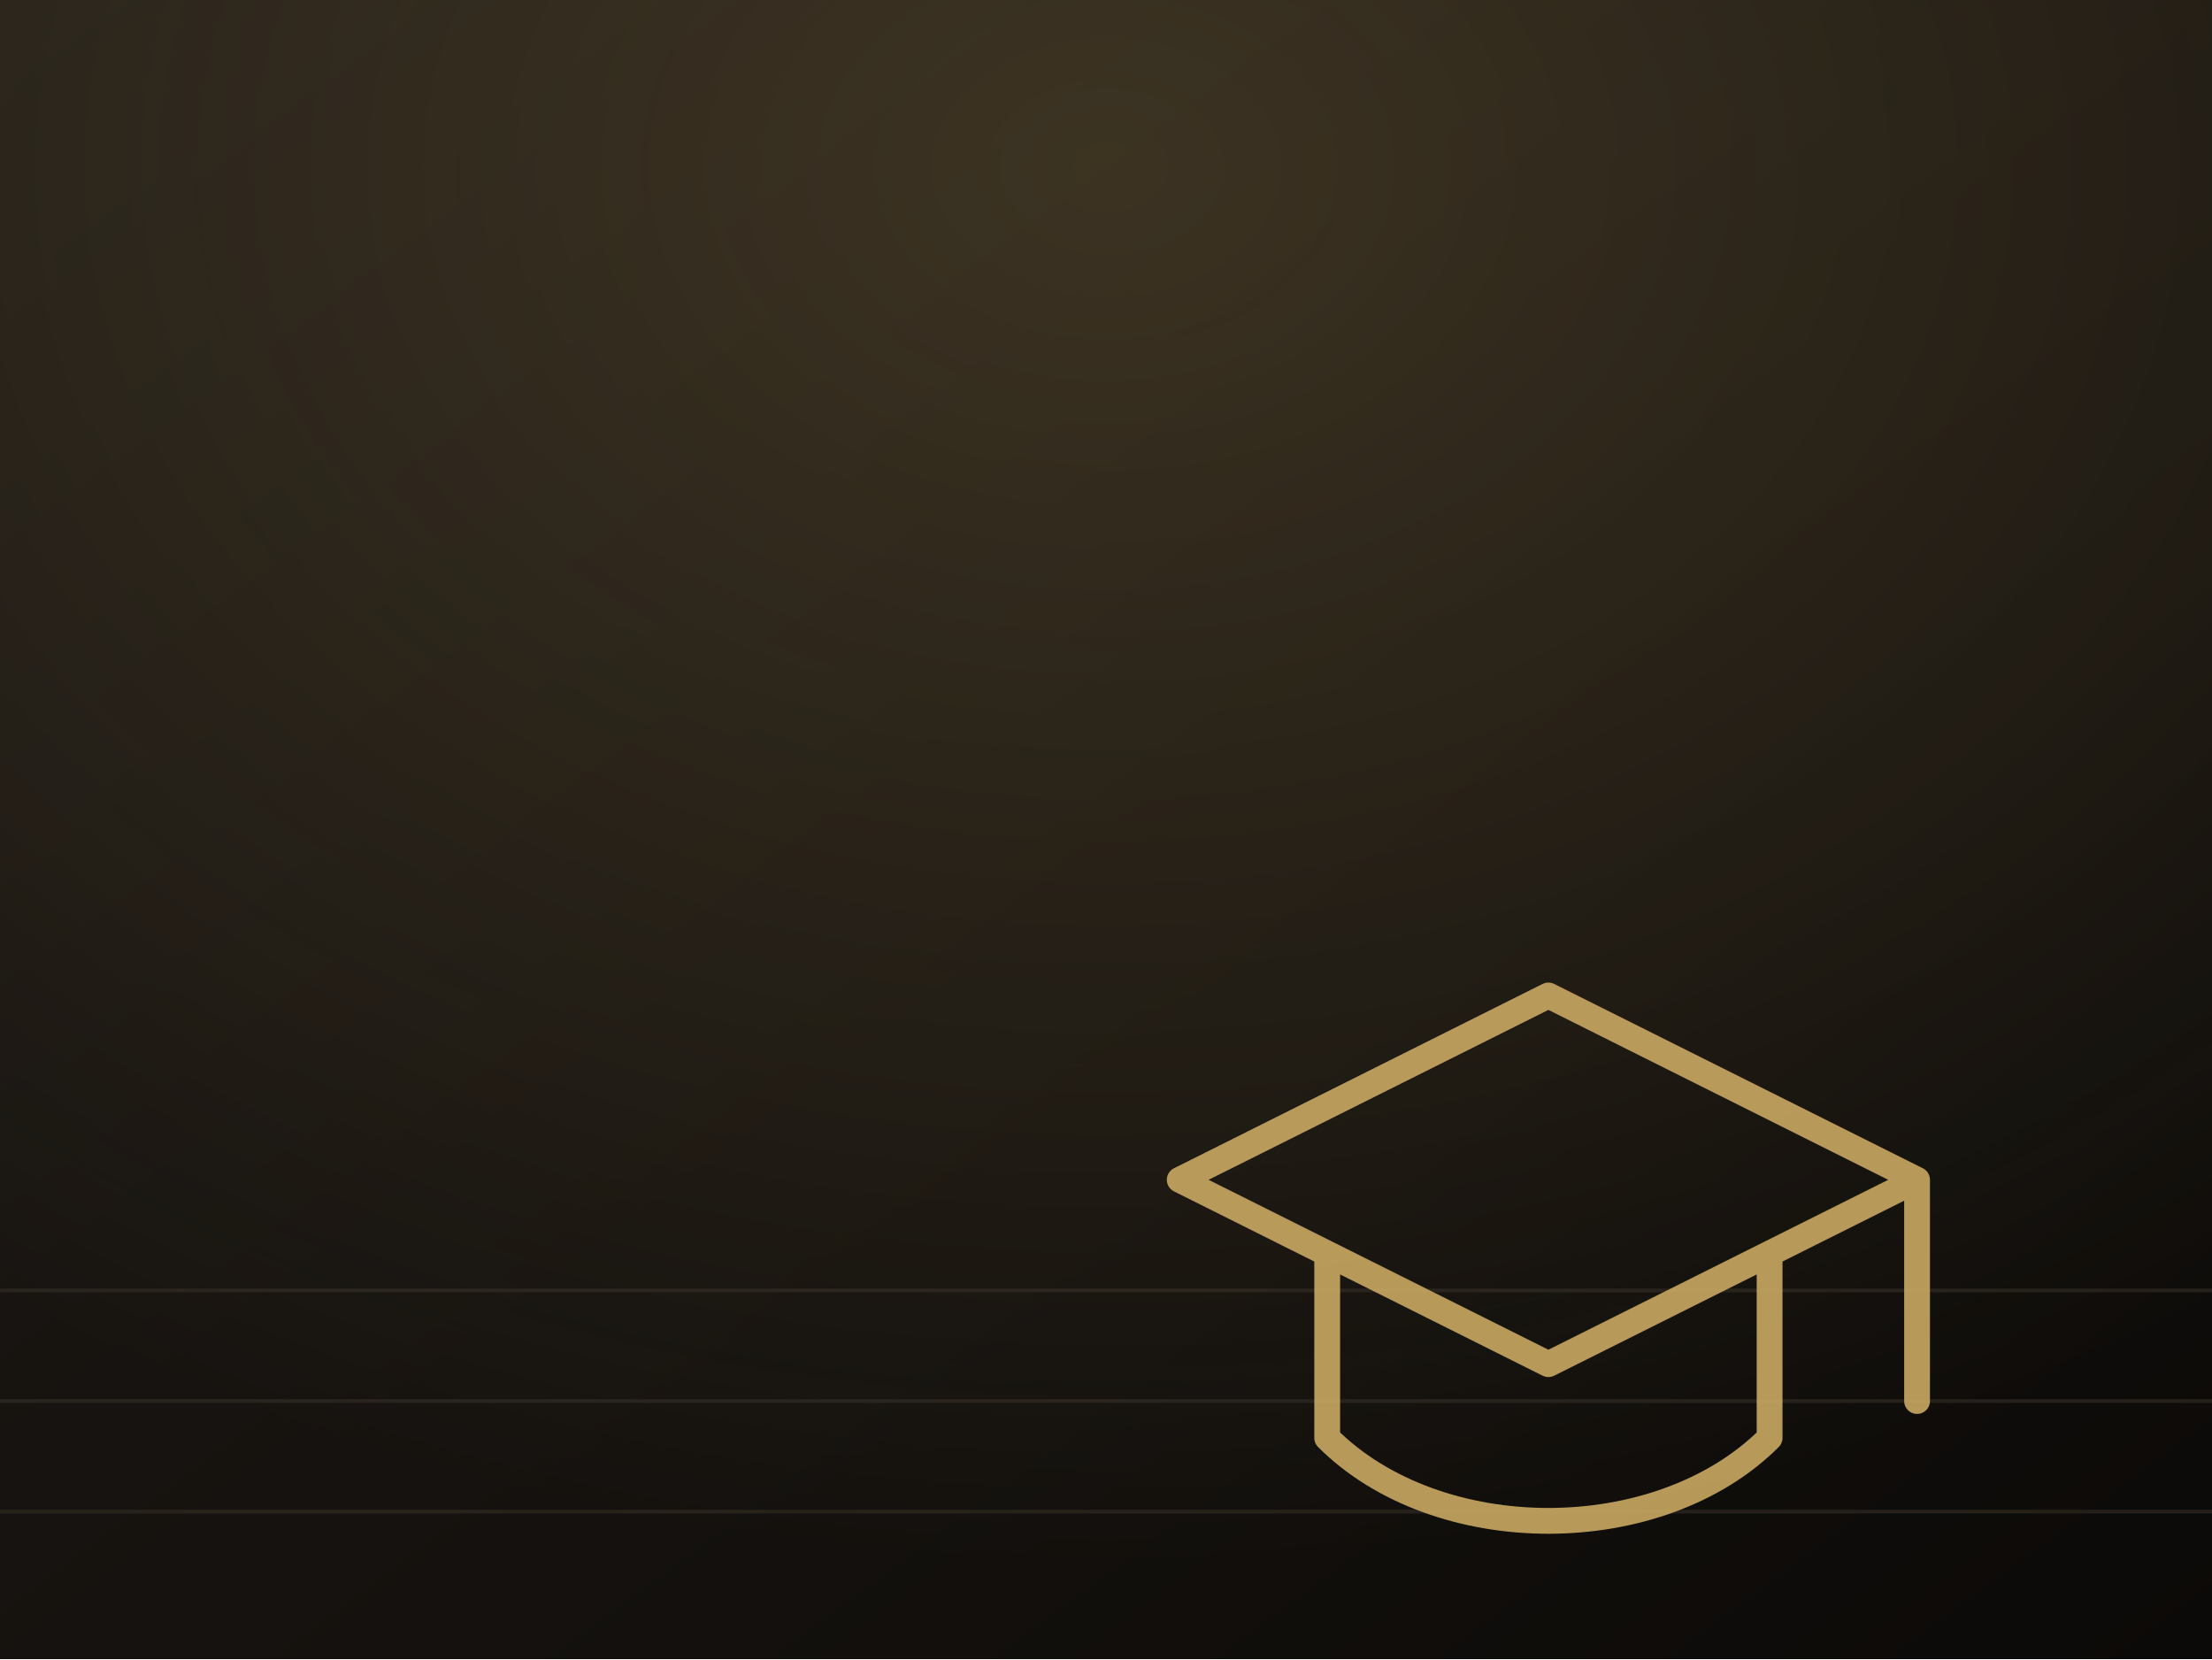
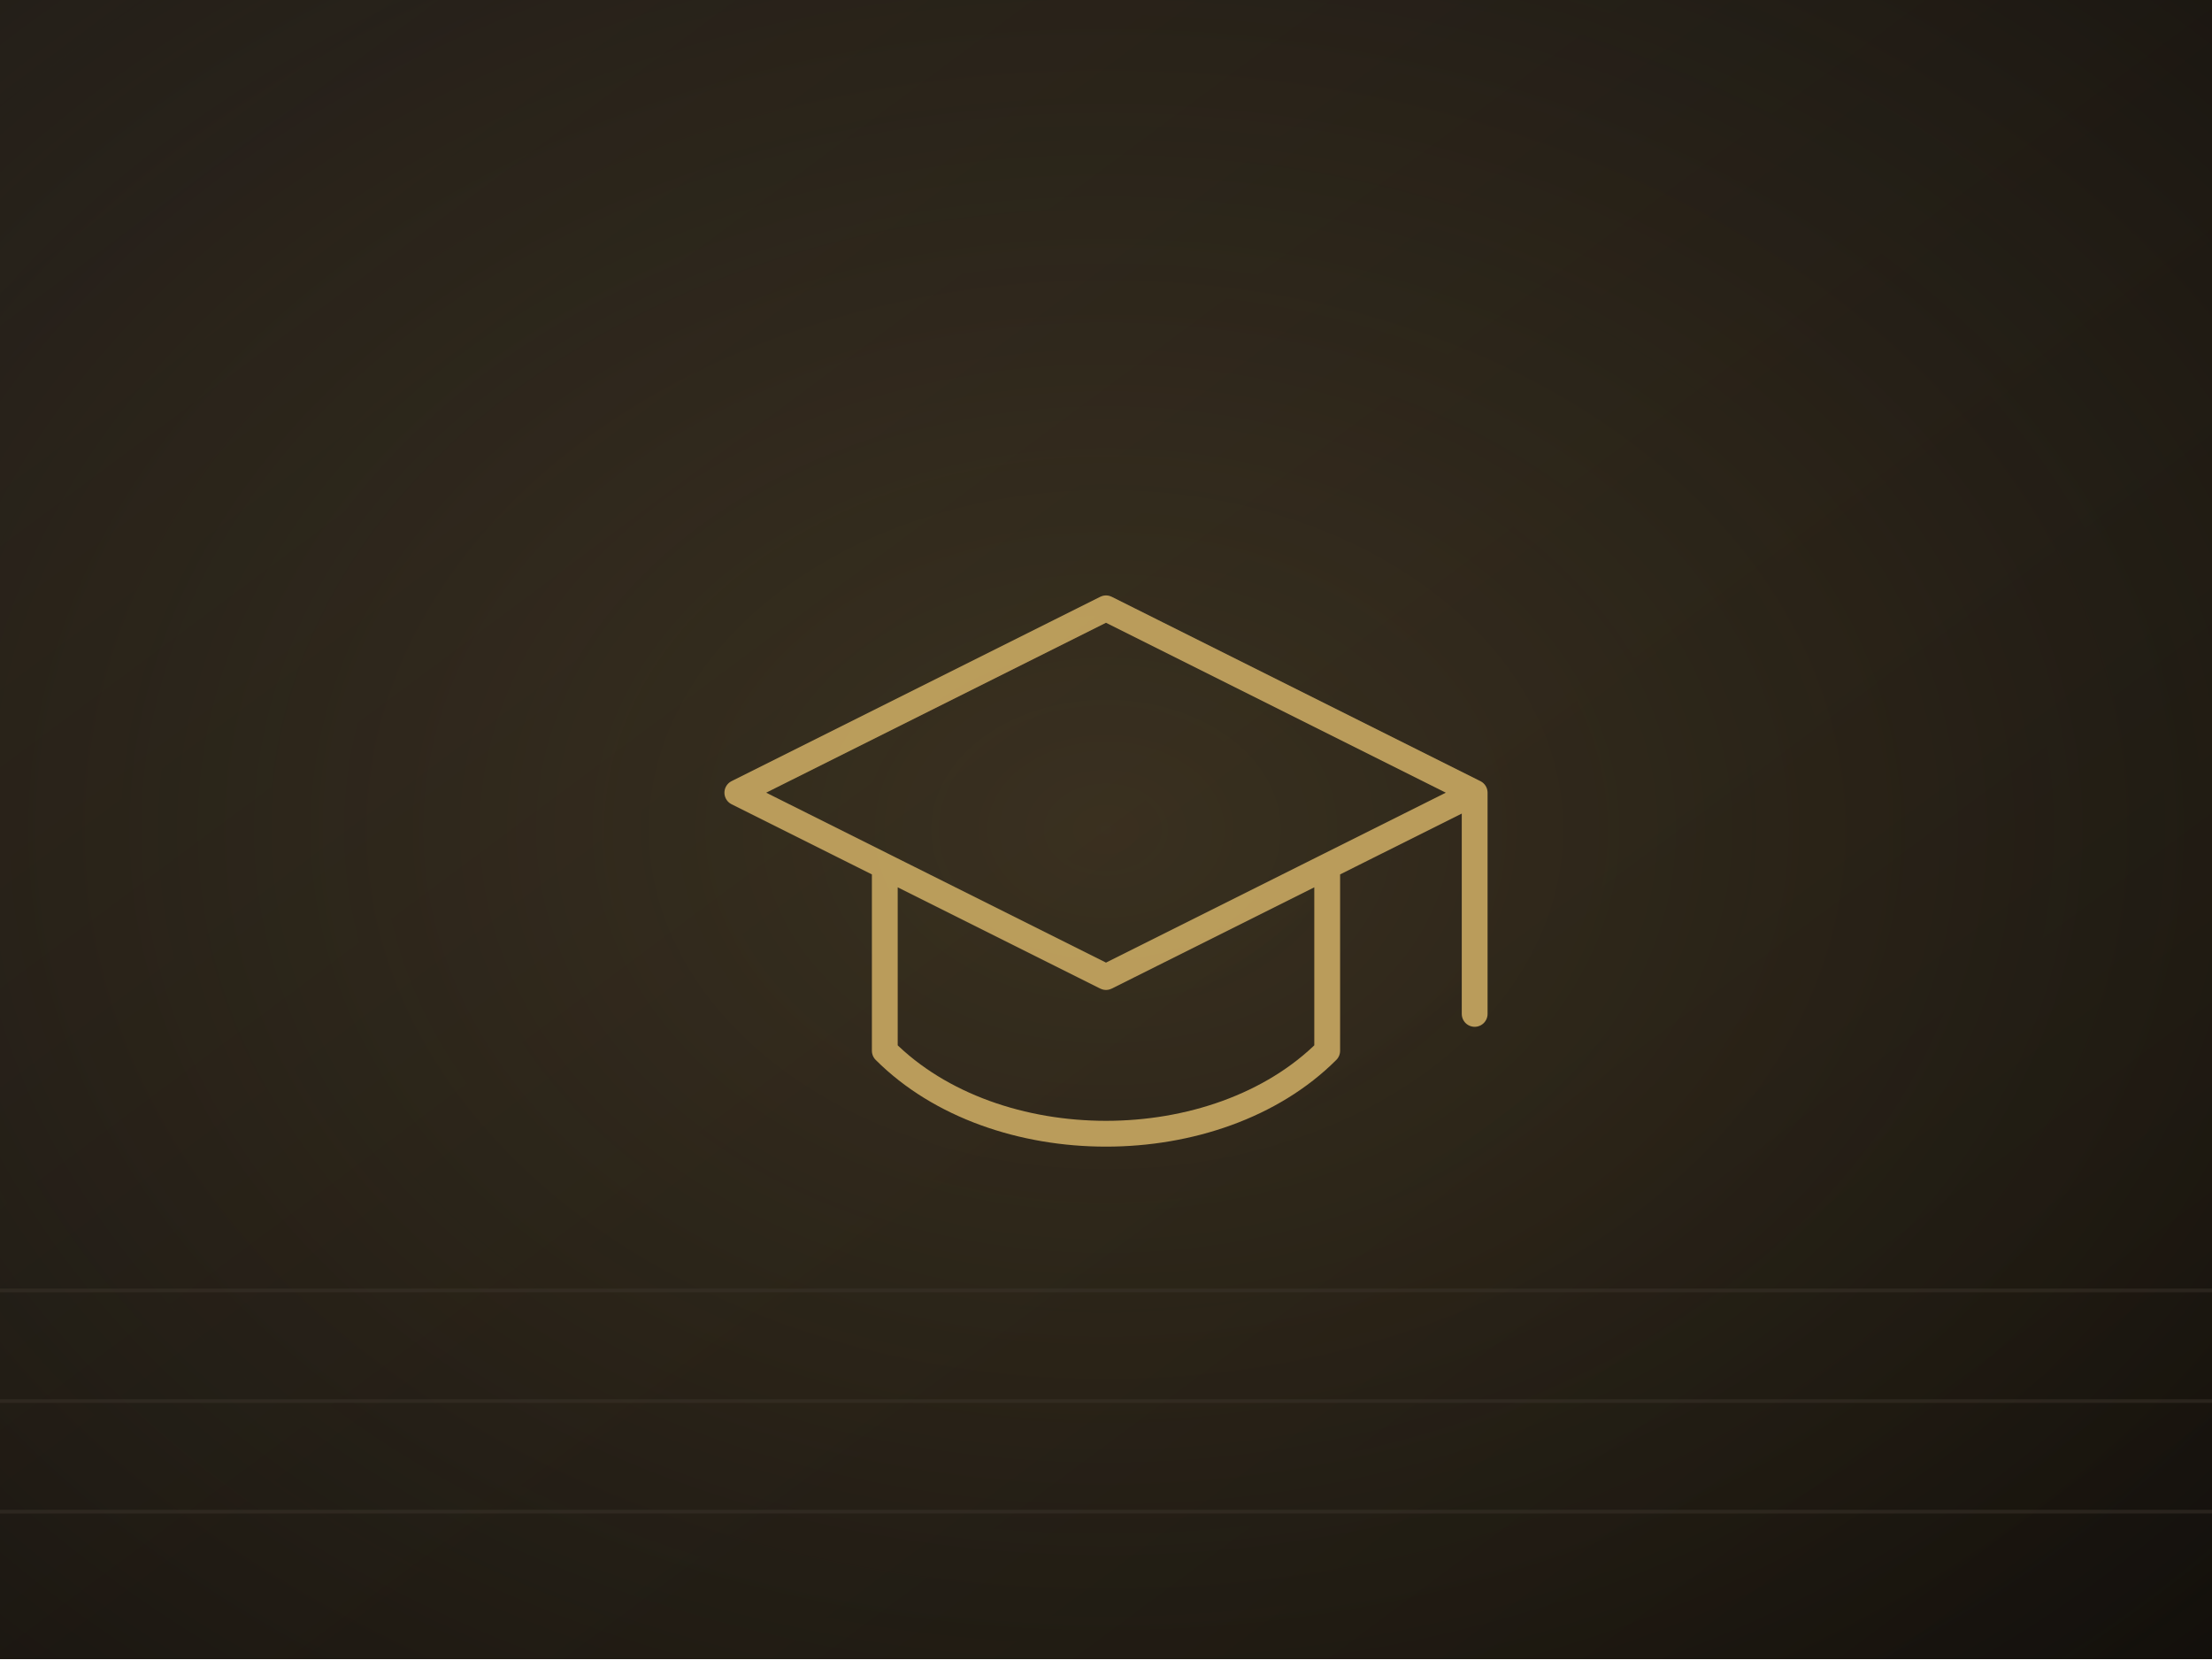
<svg xmlns="http://www.w3.org/2000/svg" viewBox="0 0 1200 900" role="img" aria-label="Educação">
  <defs>
    <linearGradient id="bg" x1="0" y1="0" x2="1" y2="1">
      <stop offset="0" stop-color="#1e1a16" />
      <stop offset="0.6" stop-color="#14110e" />
      <stop offset="1" stop-color="#0c0a08" />
    </linearGradient>
-     <radialGradient id="glow" cx="0.5" cy="0.1" r="0.85">
+     <radialGradient id="glow" cx="0.5" cy="0.5" r="0.85">
      <stop offset="0" stop-color="#c9a862" stop-opacity="0.2" />
      <stop offset="1" stop-color="#c9a862" stop-opacity="0" />
    </radialGradient>
  </defs>
  <rect width="1200" height="900" fill="url(#bg)" />
  <rect width="1200" height="900" fill="url(#glow)" />
  <g stroke="#3b342b" stroke-width="2" opacity="0.5">
    <path d="M0 700h1200M0 760h1200M0 820h1200" />
  </g>
  <g transform="translate(600 440)" stroke="#c9a862" stroke-width="14" stroke-linecap="round" stroke-linejoin="round" fill="none" opacity="0.9">
-     <path d="M440 200v120M40 200l200-100 200 100-200 100zM120 240v100c60 60 180 60 240 0V240" />
+     <path d="M200 -10v120M-200 -10l200-100 200 100-200 100zM-120 30v100c60 60 180 60 240 0V30" />
  </g>
</svg>
